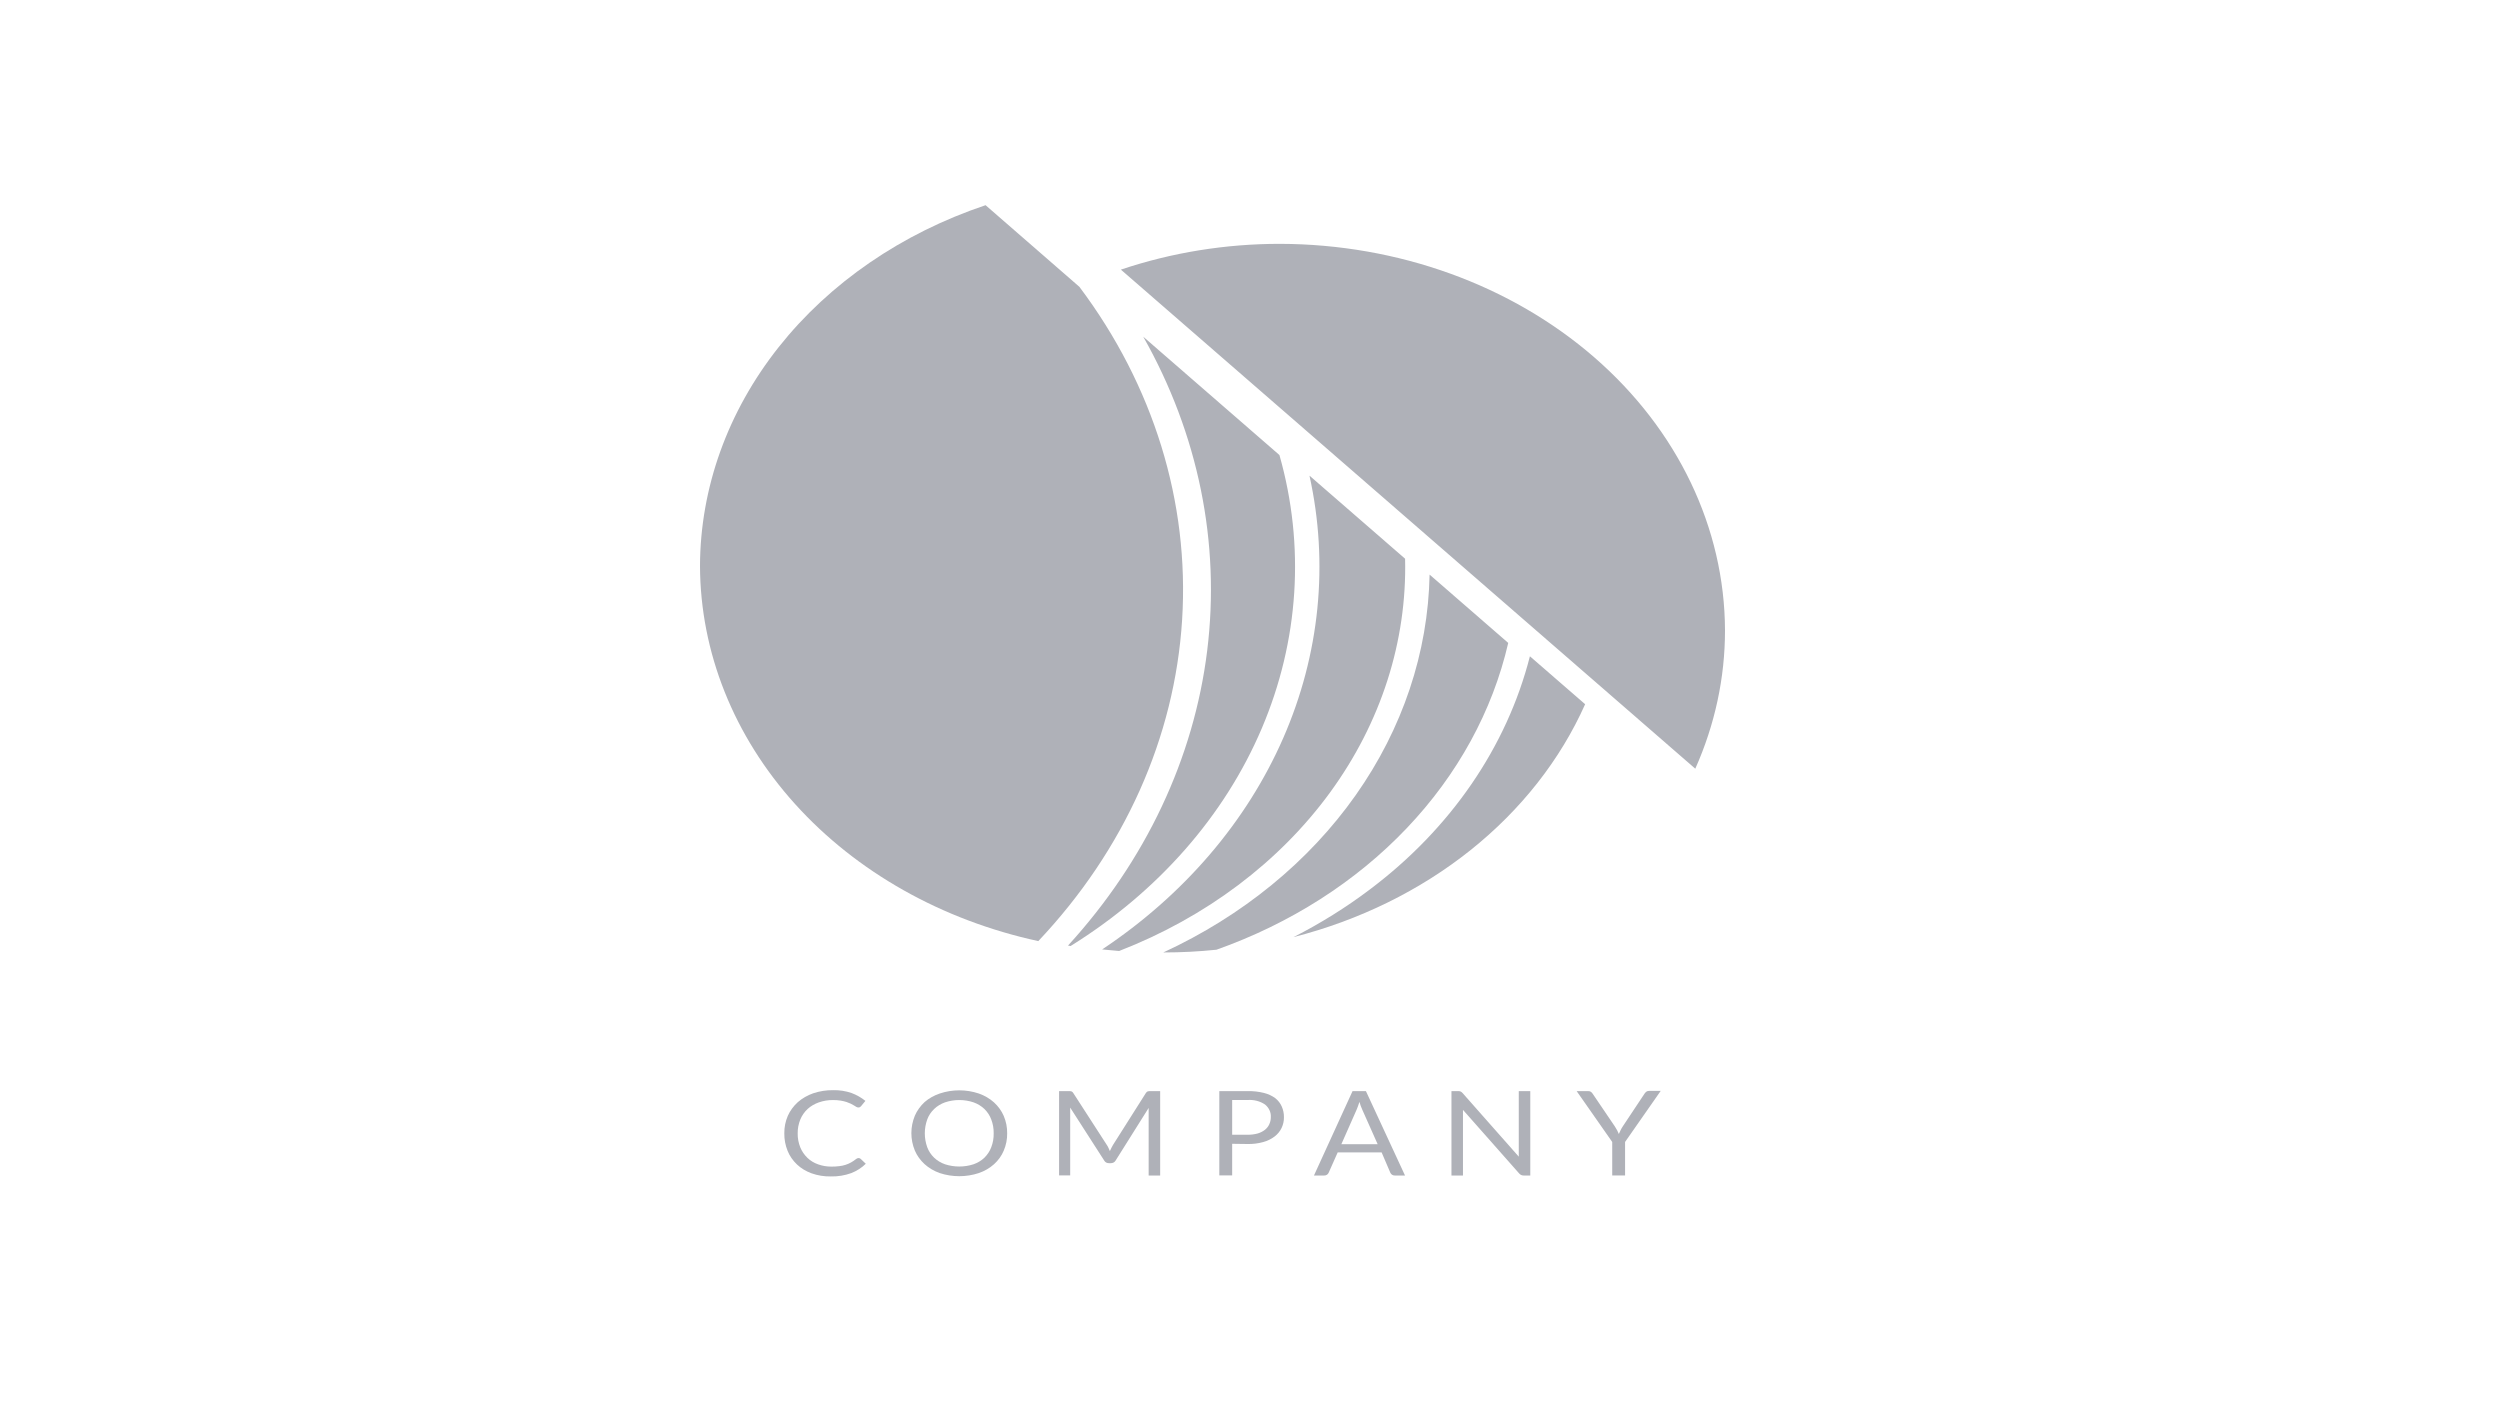
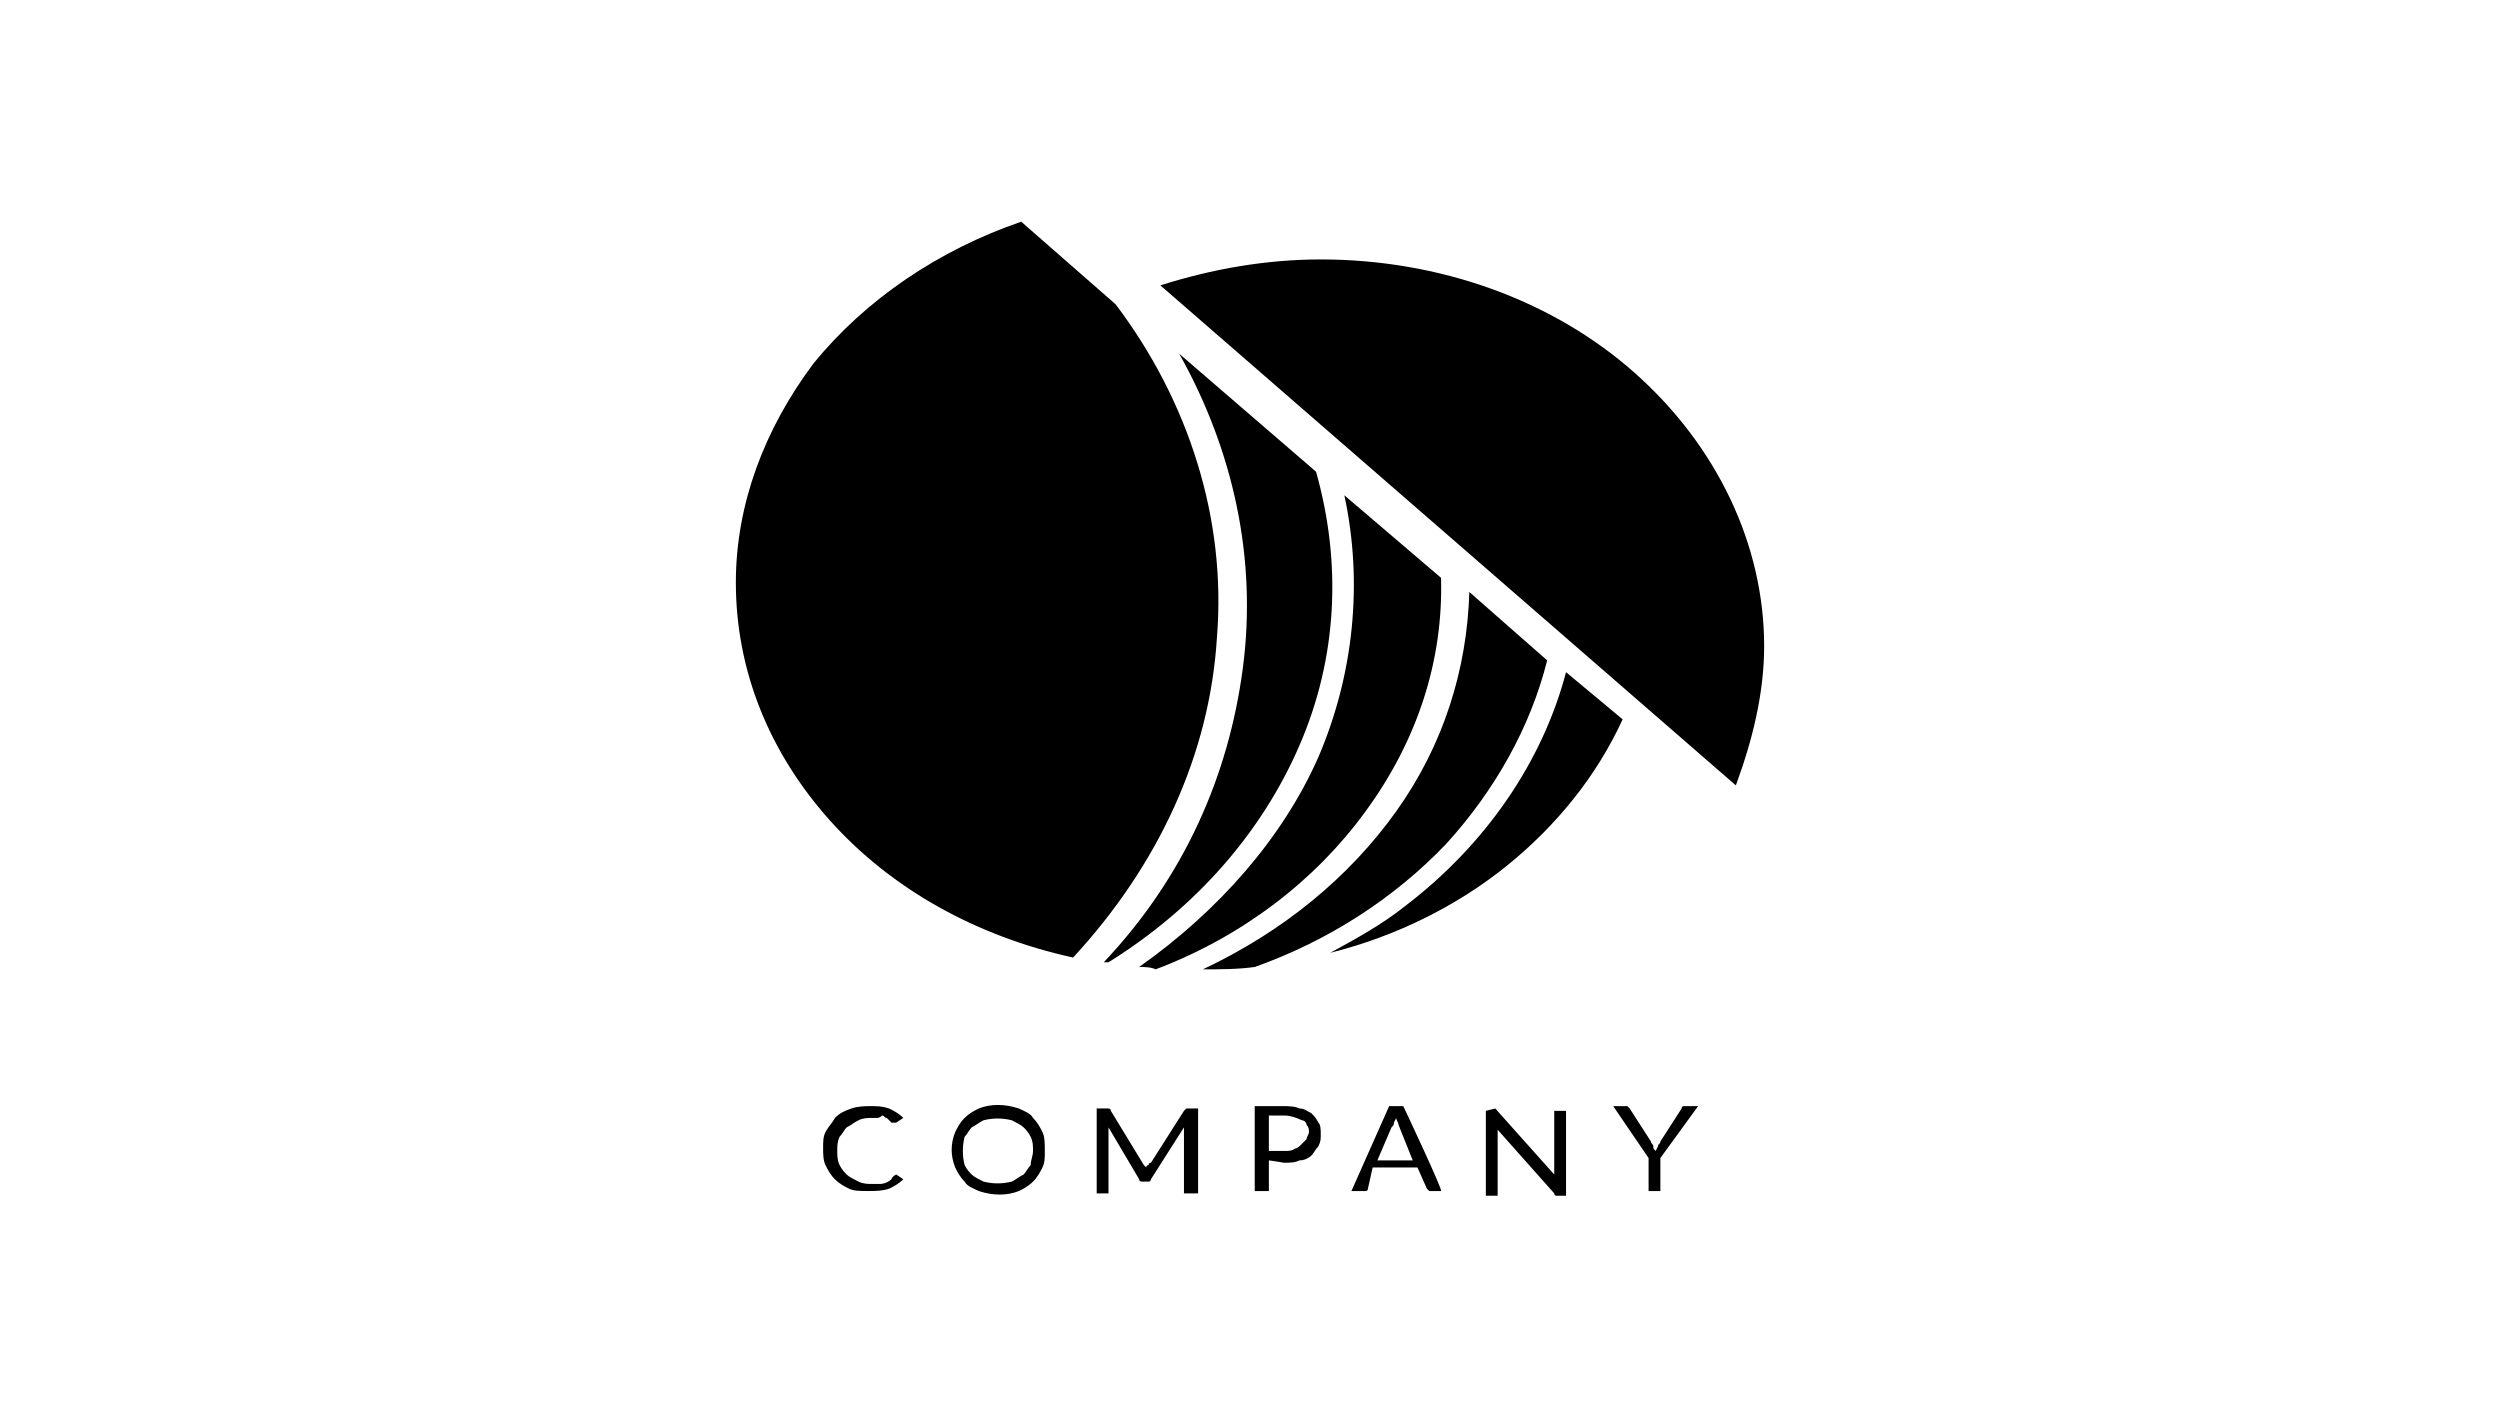
- <svg xmlns="http://www.w3.org/2000/svg" width="106" height="60" viewBox="0 0 106 60" fill="none">
-   <path d="M36.406 49.101C36.422 49.102 36.438 49.105 36.452 49.111C36.467 49.116 36.48 49.124 36.491 49.135L36.709 49.343C36.54 49.512 36.33 49.647 36.096 49.739C35.82 49.839 35.524 49.888 35.226 49.881C34.946 49.886 34.667 49.841 34.408 49.748C34.174 49.663 33.964 49.536 33.792 49.374C33.616 49.206 33.48 49.01 33.394 48.796C33.298 48.557 33.251 48.306 33.255 48.054C33.251 47.8 33.301 47.548 33.404 47.31C33.5 47.095 33.643 46.899 33.827 46.732C34.013 46.569 34.236 46.441 34.481 46.355C34.75 46.265 35.036 46.22 35.324 46.223C35.591 46.217 35.858 46.258 36.106 46.344C36.322 46.425 36.521 46.538 36.693 46.678L36.51 46.9C36.497 46.916 36.482 46.93 36.464 46.941C36.442 46.953 36.416 46.959 36.39 46.957C36.362 46.956 36.334 46.947 36.311 46.934L36.213 46.874L36.076 46.798C36.017 46.77 35.956 46.746 35.894 46.725C35.813 46.7 35.73 46.68 35.646 46.666C35.539 46.649 35.43 46.641 35.321 46.642C35.114 46.64 34.908 46.674 34.716 46.742C34.537 46.805 34.375 46.9 34.242 47.021C34.105 47.15 34.001 47.302 33.933 47.467C33.857 47.655 33.819 47.854 33.822 48.054C33.818 48.257 33.856 48.459 33.933 48.651C34 48.815 34.103 48.965 34.236 49.094C34.361 49.215 34.516 49.309 34.689 49.369C34.867 49.433 35.058 49.465 35.25 49.464C35.361 49.465 35.473 49.459 35.583 49.445C35.763 49.426 35.935 49.372 36.087 49.286C36.164 49.242 36.236 49.193 36.303 49.139C36.331 49.116 36.368 49.103 36.406 49.101Z" fill="#AFB1B8" />
-   <path d="M42.704 48.054C42.708 48.305 42.658 48.555 42.557 48.791C42.468 49.004 42.328 49.199 42.147 49.363C41.965 49.526 41.745 49.654 41.502 49.738C40.968 49.915 40.378 49.915 39.844 49.738C39.603 49.653 39.385 49.524 39.204 49.361C39.022 49.195 38.881 48.998 38.789 48.783C38.593 48.306 38.593 47.785 38.789 47.307C38.882 47.092 39.023 46.895 39.204 46.727C39.386 46.569 39.605 46.446 39.844 46.365C40.377 46.185 40.969 46.185 41.502 46.365C41.744 46.45 41.963 46.578 42.145 46.741C42.325 46.906 42.465 47.1 42.557 47.312C42.658 47.55 42.708 47.801 42.704 48.054ZM42.132 48.054C42.136 47.853 42.101 47.652 42.028 47.462C41.967 47.298 41.868 47.147 41.737 47.019C41.609 46.897 41.451 46.801 41.276 46.739C40.888 46.609 40.459 46.609 40.071 46.739C39.895 46.801 39.738 46.897 39.61 47.019C39.477 47.146 39.376 47.297 39.316 47.462C39.177 47.847 39.177 48.26 39.316 48.646C39.377 48.81 39.477 48.961 39.61 49.089C39.738 49.21 39.895 49.305 40.071 49.366C40.459 49.492 40.887 49.492 41.276 49.366C41.451 49.305 41.609 49.21 41.737 49.089C41.867 48.96 41.967 48.809 42.028 48.646C42.102 48.455 42.136 48.255 42.132 48.054Z" fill="#AFB1B8" />
-   <path d="M47.001 48.675L47.059 48.807C47.08 48.76 47.099 48.717 47.121 48.675C47.142 48.63 47.166 48.587 47.192 48.544L48.585 46.344C48.613 46.306 48.637 46.282 48.664 46.275C48.702 46.265 48.74 46.261 48.779 46.263H49.191V49.843H48.703V47.211C48.703 47.178 48.703 47.14 48.703 47.099C48.7 47.059 48.7 47.017 48.703 46.976L47.301 49.208C47.283 49.241 47.255 49.269 47.219 49.289C47.183 49.309 47.142 49.319 47.099 49.319H47.02C46.978 49.32 46.936 49.309 46.9 49.29C46.865 49.27 46.836 49.241 46.819 49.208L45.376 46.962C45.376 47.005 45.376 47.047 45.376 47.09C45.376 47.133 45.376 47.171 45.376 47.204V49.836H44.905V46.263H45.316C45.355 46.261 45.394 46.265 45.431 46.275C45.465 46.29 45.492 46.314 45.507 46.344L46.93 48.547C46.958 48.588 46.982 48.63 47.001 48.675Z" fill="#AFB1B8" />
-   <path d="M52.244 48.497V49.838H51.699V46.263H52.915C53.145 46.259 53.373 46.286 53.594 46.341C53.77 46.385 53.934 46.461 54.074 46.564C54.195 46.661 54.288 46.781 54.346 46.915C54.411 47.06 54.442 47.216 54.439 47.372C54.442 47.529 54.407 47.684 54.338 47.829C54.273 47.966 54.172 48.088 54.044 48.187C53.904 48.294 53.739 48.375 53.561 48.423C53.349 48.482 53.127 48.51 52.904 48.506L52.244 48.497ZM52.244 48.113H52.904C53.047 48.115 53.19 48.096 53.327 48.059C53.44 48.026 53.543 47.973 53.632 47.905C53.714 47.839 53.778 47.758 53.818 47.668C53.862 47.572 53.884 47.47 53.883 47.367C53.889 47.268 53.871 47.168 53.828 47.076C53.786 46.983 53.721 46.9 53.638 46.832C53.429 46.69 53.168 46.622 52.904 46.64H52.244V48.113Z" fill="#AFB1B8" />
-   <path d="M59.573 49.842H59.142C59.099 49.844 59.057 49.832 59.022 49.809C58.991 49.787 58.967 49.758 58.951 49.726L58.581 48.862H56.718L56.334 49.726C56.32 49.758 56.296 49.786 56.266 49.807C56.231 49.831 56.188 49.844 56.143 49.842H55.712L57.348 46.263H57.915L59.573 49.842ZM56.874 48.513H58.412L57.763 47.056C57.713 46.947 57.672 46.834 57.64 46.72L57.577 46.907C57.558 46.964 57.536 47.016 57.517 47.059L56.874 48.513Z" fill="#AFB1B8" />
-   <path d="M61.929 46.279C61.961 46.295 61.989 46.317 62.011 46.343L64.396 49.042C64.396 48.999 64.396 48.956 64.396 48.916C64.396 48.876 64.396 48.836 64.396 48.798V46.263H64.884V49.843H64.612C64.573 49.843 64.534 49.836 64.5 49.821C64.466 49.804 64.436 49.782 64.413 49.755L62.03 47.059C62.032 47.1 62.032 47.141 62.03 47.182C62.03 47.222 62.03 47.258 62.03 47.291V49.843H61.542V46.263H61.831C61.864 46.262 61.898 46.268 61.929 46.279Z" fill="#AFB1B8" />
-   <path d="M68.903 48.419V49.84H68.358V48.419L66.85 46.263H67.338C67.38 46.261 67.422 46.272 67.455 46.294C67.485 46.317 67.51 46.344 67.529 46.374L68.472 47.765C68.51 47.824 68.543 47.879 68.57 47.931C68.598 47.983 68.62 48.033 68.639 48.082L68.71 47.928C68.736 47.872 68.767 47.818 68.802 47.765L69.732 46.365C69.752 46.337 69.775 46.312 69.803 46.289C69.835 46.265 69.877 46.252 69.92 46.254H70.414L68.903 48.419Z" fill="#AFB1B8" />
-   <path d="M46.731 40.256C46.969 40.282 47.209 40.303 47.451 40.322C51.13 38.893 54.242 36.552 56.399 33.594C58.555 30.636 59.66 27.191 59.576 23.69L55.522 20.168C56.346 23.895 55.96 27.748 54.408 31.296C52.855 34.844 50.198 37.946 46.731 40.256Z" fill="#AFB1B8" />
-   <path d="M45.284 40.092L45.393 40.111C49.097 37.809 51.92 34.595 53.499 30.884C55.078 27.173 55.339 23.135 54.248 19.294L48.474 14.277C50.809 18.401 51.749 23.016 51.185 27.586C50.62 32.156 48.574 36.493 45.284 40.092Z" fill="#AFB1B8" />
-   <path d="M64.868 27.827C63.887 31.673 61.504 35.142 58.074 37.719C57.072 38.476 55.991 39.15 54.846 39.733C57.639 39.019 60.206 37.758 62.35 36.046C64.494 34.334 66.157 32.218 67.21 29.859L64.868 27.827Z" fill="#AFB1B8" />
-   <path d="M63.949 27.26L60.615 24.363C60.551 27.666 59.47 30.894 57.484 33.712C55.499 36.529 52.681 38.833 49.324 40.384H49.341C50.089 40.384 50.836 40.345 51.579 40.268C54.716 39.155 57.488 37.385 59.646 35.115C61.805 32.846 63.283 30.147 63.949 27.26Z" fill="#AFB1B8" />
-   <path d="M45.766 12.161L41.788 8.7C38.232 9.894 35.174 11.993 33.013 14.722C30.853 17.451 29.691 20.684 29.68 23.996V23.996C29.693 27.656 31.111 31.208 33.709 34.089C36.307 36.97 39.937 39.016 44.024 39.903C47.672 36.041 49.809 31.269 50.122 26.28C50.435 21.291 48.909 16.345 45.766 12.161Z" fill="#AFB1B8" />
-   <path d="M73.14 26.727C73.126 22.385 71.134 18.224 67.6 15.153C64.066 12.083 59.276 10.352 54.278 10.339C51.969 10.337 49.679 10.708 47.525 11.432L71.88 32.593C72.714 30.722 73.141 28.733 73.14 26.727Z" fill="#AFB1B8" />
+ <svg xmlns="http://www.w3.org/2000/svg" class="svg-link" viewBox="0 0 106 60" xml:space="preserve">
+   <path d="m38 49.8.3.2c-.2.2-.4.3-.6.4-.3.1-.6.1-.9.1s-.6 0-.8-.1-.4-.2-.6-.4c-.2-.2-.3-.4-.4-.6-.1-.2-.1-.5-.1-.7 0-.3 0-.5.1-.7.1-.2.3-.4.4-.6.2-.2.4-.3.7-.4.3-.1.6-.1.8-.1.3 0 .5 0 .8.1.2.1.4.2.6.4l-.3.2h-.2l-.1-.1-.1-.1c-.1 0-.1-.1-.2-.1-.1.1-.2.1-.2.1H37c-.2 0-.4 0-.6.1-.2.1-.3.2-.5.3-.1.1-.2.3-.3.4-.1.2-.1.4-.1.6 0 .2 0 .4.1.6.1.2.2.3.3.4.1.1.3.2.5.3.2.1.4.1.6.1h.3c.2 0 .4-.1.5-.2 0 0 0-.1.2-.2 0 .1 0 0 0 0zm6.3-1c0 .3 0 .5-.1.7-.1.2-.2.4-.4.6-.2.2-.4.3-.6.4-.5.2-1.1.2-1.7 0-.2-.1-.5-.2-.6-.4-.2-.2-.3-.4-.4-.6-.2-.5-.2-1 0-1.5.1-.2.2-.4.4-.6.2-.2.4-.3.6-.4.5-.2 1.1-.2 1.7 0 .2.1.5.2.6.4.2.2.3.4.4.6.1.2.1.5.1.8zm-.5 0c0-.2 0-.4-.1-.6-.1-.2-.2-.3-.3-.4-.1-.1-.3-.2-.5-.3-.4-.1-.8-.1-1.2 0-.2.1-.3.2-.5.3-.1.1-.2.3-.3.4-.1.4-.1.8 0 1.2.1.2.2.3.3.4.1.1.3.2.5.3.4.1.8.1 1.2 0 .2-.1.3-.2.5-.3.1-.1.2-.3.3-.4 0-.2.1-.4.1-.6zm4.7.6.1.1s0-.1.1-.1c0 0 0-.1.1-.1l1.4-2.2.1-.1h.5v3.6h-.6v-2.8L48.8 50s0 .1-.1.1h-.3s-.1 0-.1-.1L47 47.8v2.8h-.5V47h.5s.1 0 .1.1l1.4 2.3c.1-.1.1-.1 0 0zm5.3-.2v1.3h-.6v-3.6h1.2c.2 0 .5 0 .7.1.2 0 .3.1.5.2.1.1.2.2.3.4.1.1.1.3.1.5s0 .3-.1.5c-.1.1-.2.3-.3.4s-.3.2-.5.2c-.2.1-.4.1-.7.1.1 0-.6-.1-.6-.1zm0-.4h.7c.1 0 .3 0 .4-.1.1 0 .2-.1.3-.2l.2-.2c0-.1.1-.2.1-.3s0-.2-.1-.3c0-.1-.1-.2-.2-.2-.2-.1-.5-.2-.7-.2h-.7v1.5zm7.3 1.7h-.5l-.1-.1-.4-.9h-1.9l-.2.9s0 .1-.1.1h-.6l1.6-3.6h.6s1.7 3.6 1.6 3.6zm-2.7-1.3h1.5l-.6-1.5c0-.1-.1-.2-.1-.3l-.1.2c0 .1 0 .1-.1.2l-.6 1.4zm5-2.2c.1 0 .1 0 0 0l2.5 2.8v-2.7h.5v3.6H66s-.1 0-.1-.1l-2.4-2.7v2.8H63v-3.6l.4-.1zm7 2.1v1.4h-.5v-1.4l-1.5-2.2h.6l.1.1.9 1.4c0 .1.1.1.1.2s0 .1.1.2l.1-.2c0-.1.1-.1.1-.2l.9-1.4s0-.1.1-.1h.6l-1.6 2.2zM48.3 41c.2 0 .5 0 .7.1 3.7-1.4 6.8-3.8 8.9-6.7 2.2-3 3.3-6.4 3.2-9.9L57 21c.8 3.7.4 7.6-1.1 11.1-1.5 3.4-4.2 6.5-7.6 8.9z" />
+   <path d="M46.8 40.8h.2c3.7-2.3 6.5-5.5 8.1-9.2 1.6-3.7 1.8-7.7.7-11.6L50 15c2.3 4.1 3.3 8.7 2.7 13.3s-2.5 8.9-5.9 12.5zm19.6-12.3c-1 3.8-3.4 7.3-6.8 9.9-1 .8-2.1 1.4-3.2 2 2.8-.7 5.4-2 7.5-3.7s3.8-3.8 4.9-6.2l-2.4-2z" />
+   <path d="m65.6 28-3.3-2.9c-.1 3.3-1.1 6.5-3.1 9.3-2 2.8-4.8 5.1-8.2 6.7.7 0 1.5 0 2.2-.1 3.1-1.1 5.9-2.9 8.1-5.2 2.1-2.3 3.6-5 4.3-7.8zM47.3 12.9l-4-3.5c-3.5 1.2-6.6 3.3-8.8 6-2.1 2.8-3.3 6-3.3 9.3 0 3.7 1.4 7.2 4 10.1 2.6 2.9 6.2 4.9 10.3 5.8 3.6-3.9 5.8-8.6 6.1-13.6.4-5-1.2-10-4.3-14.1zm27.5 14.5c0-4.3-2-8.5-5.5-11.6S61 11 56 11c-2.3 0-4.6.4-6.8 1.1l24.4 21.2c.7-1.9 1.2-3.9 1.2-5.9z" />
</svg>
